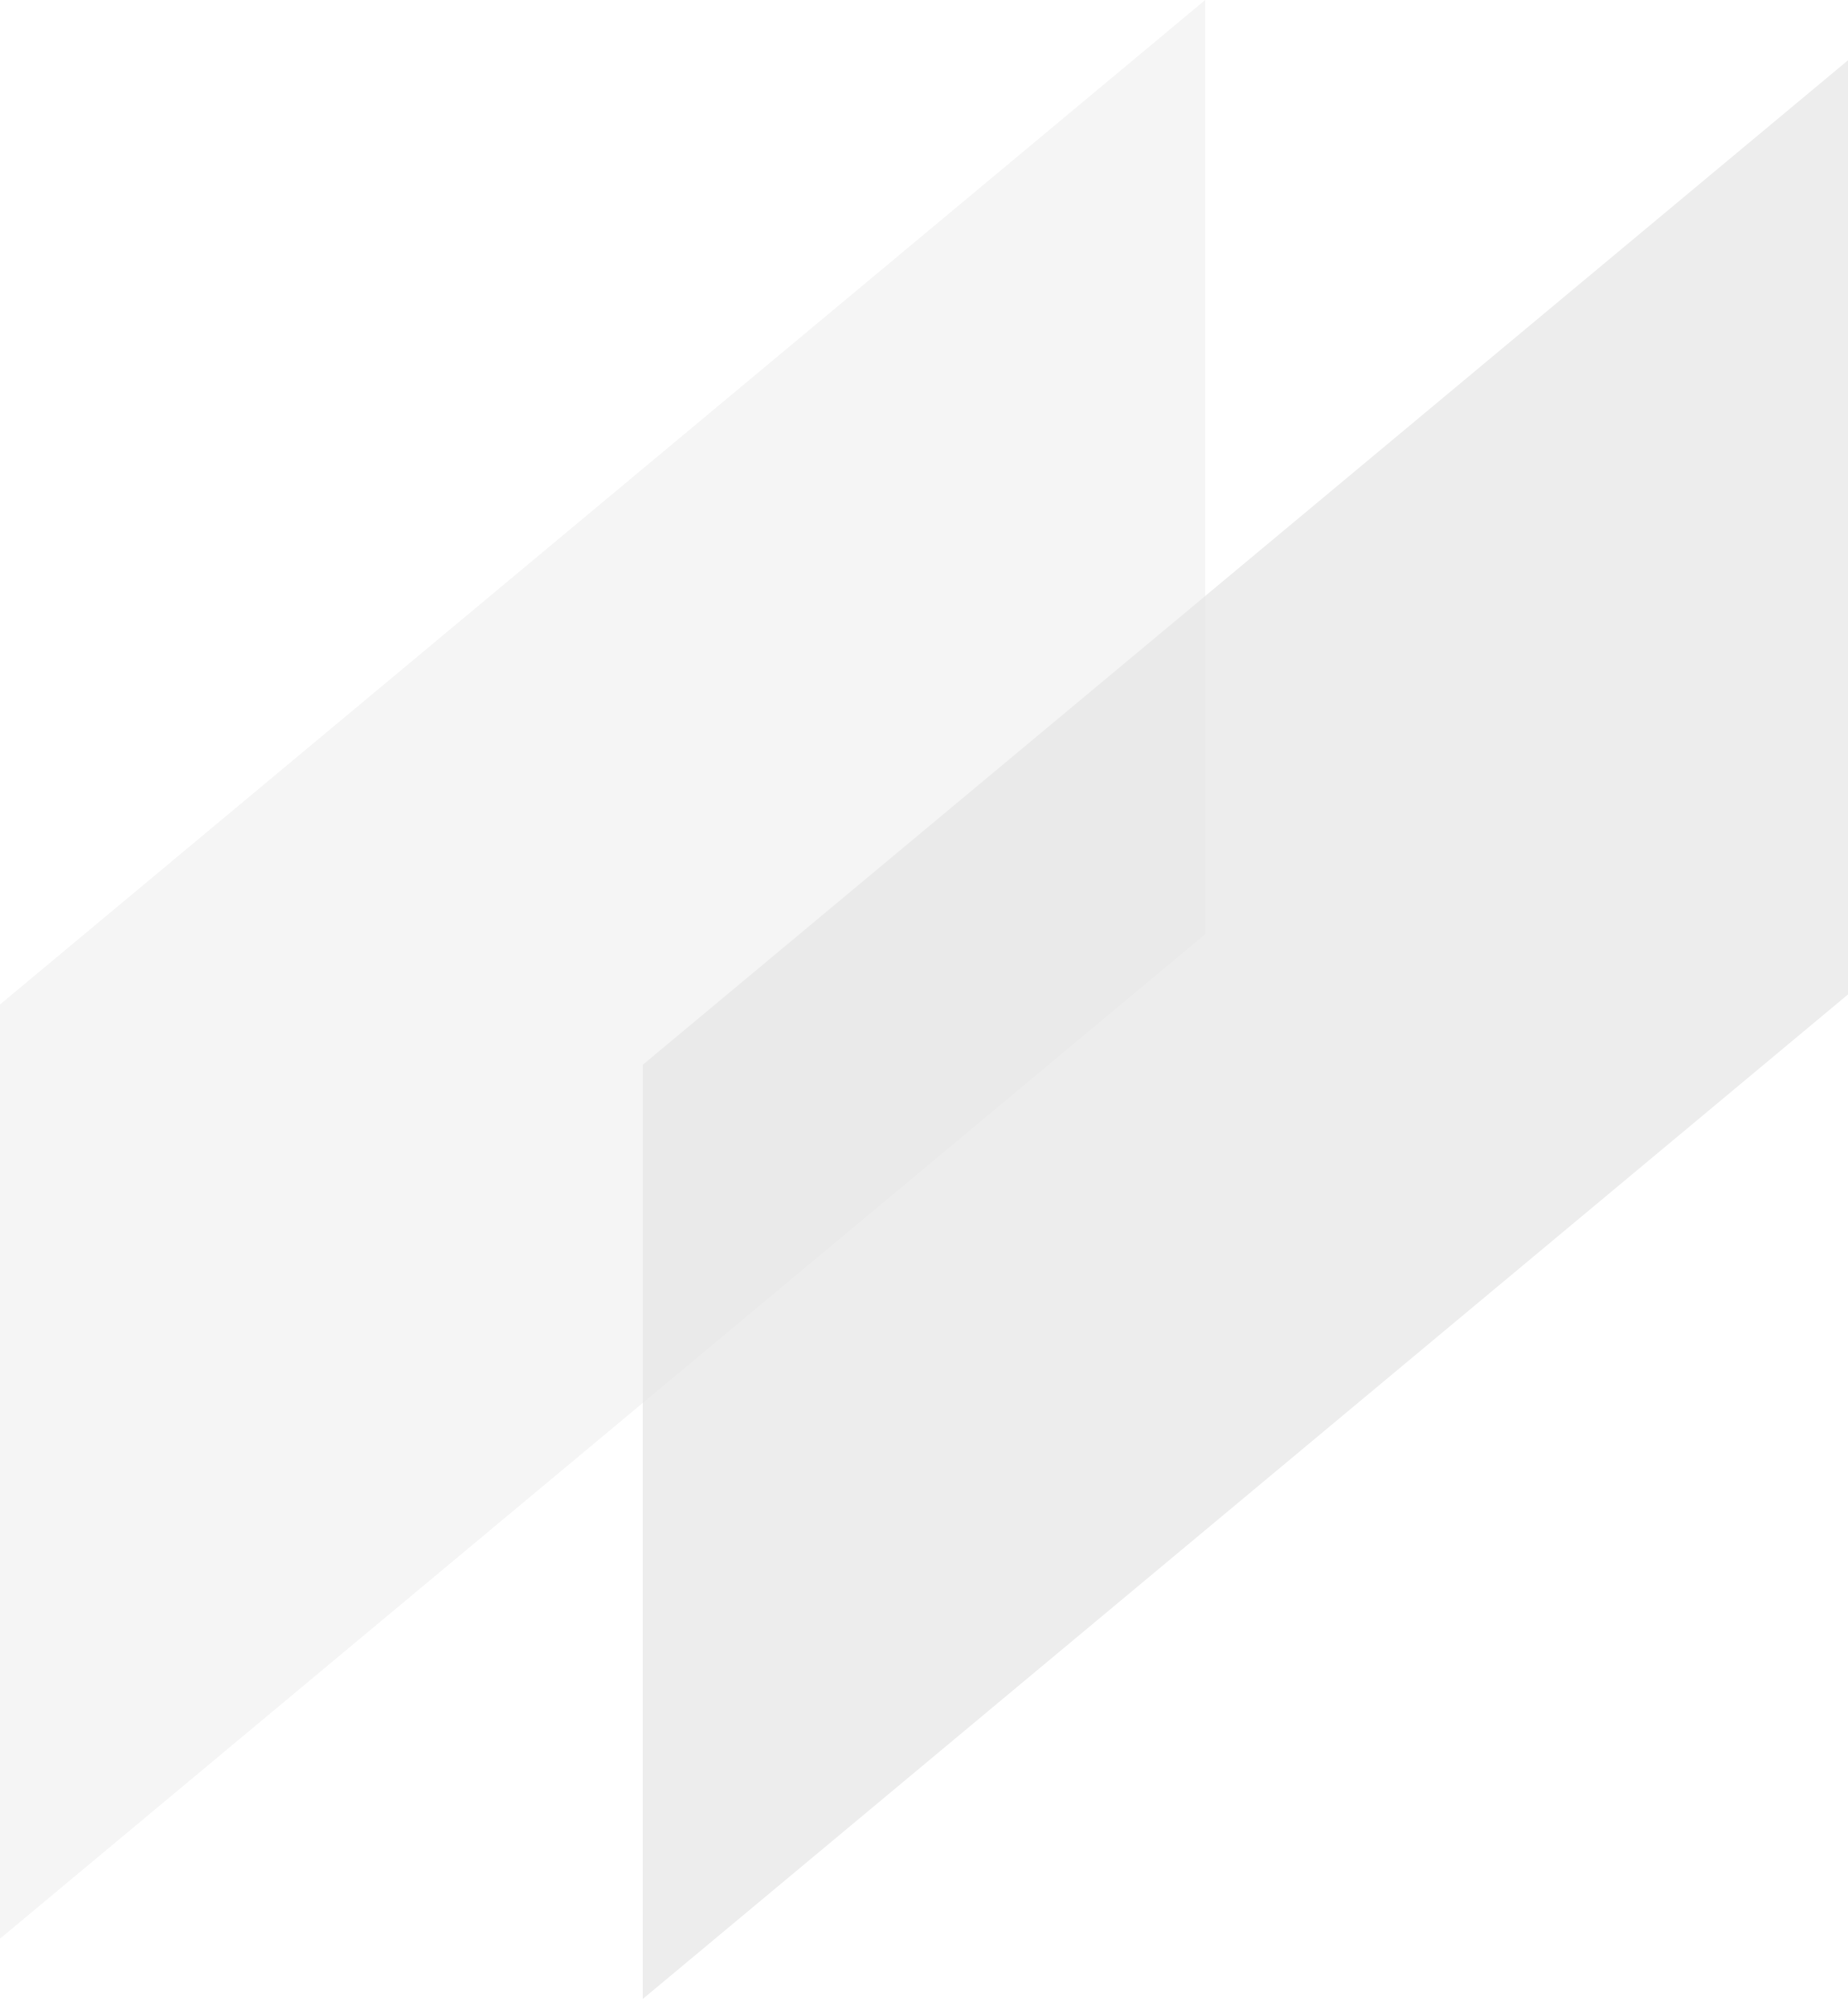
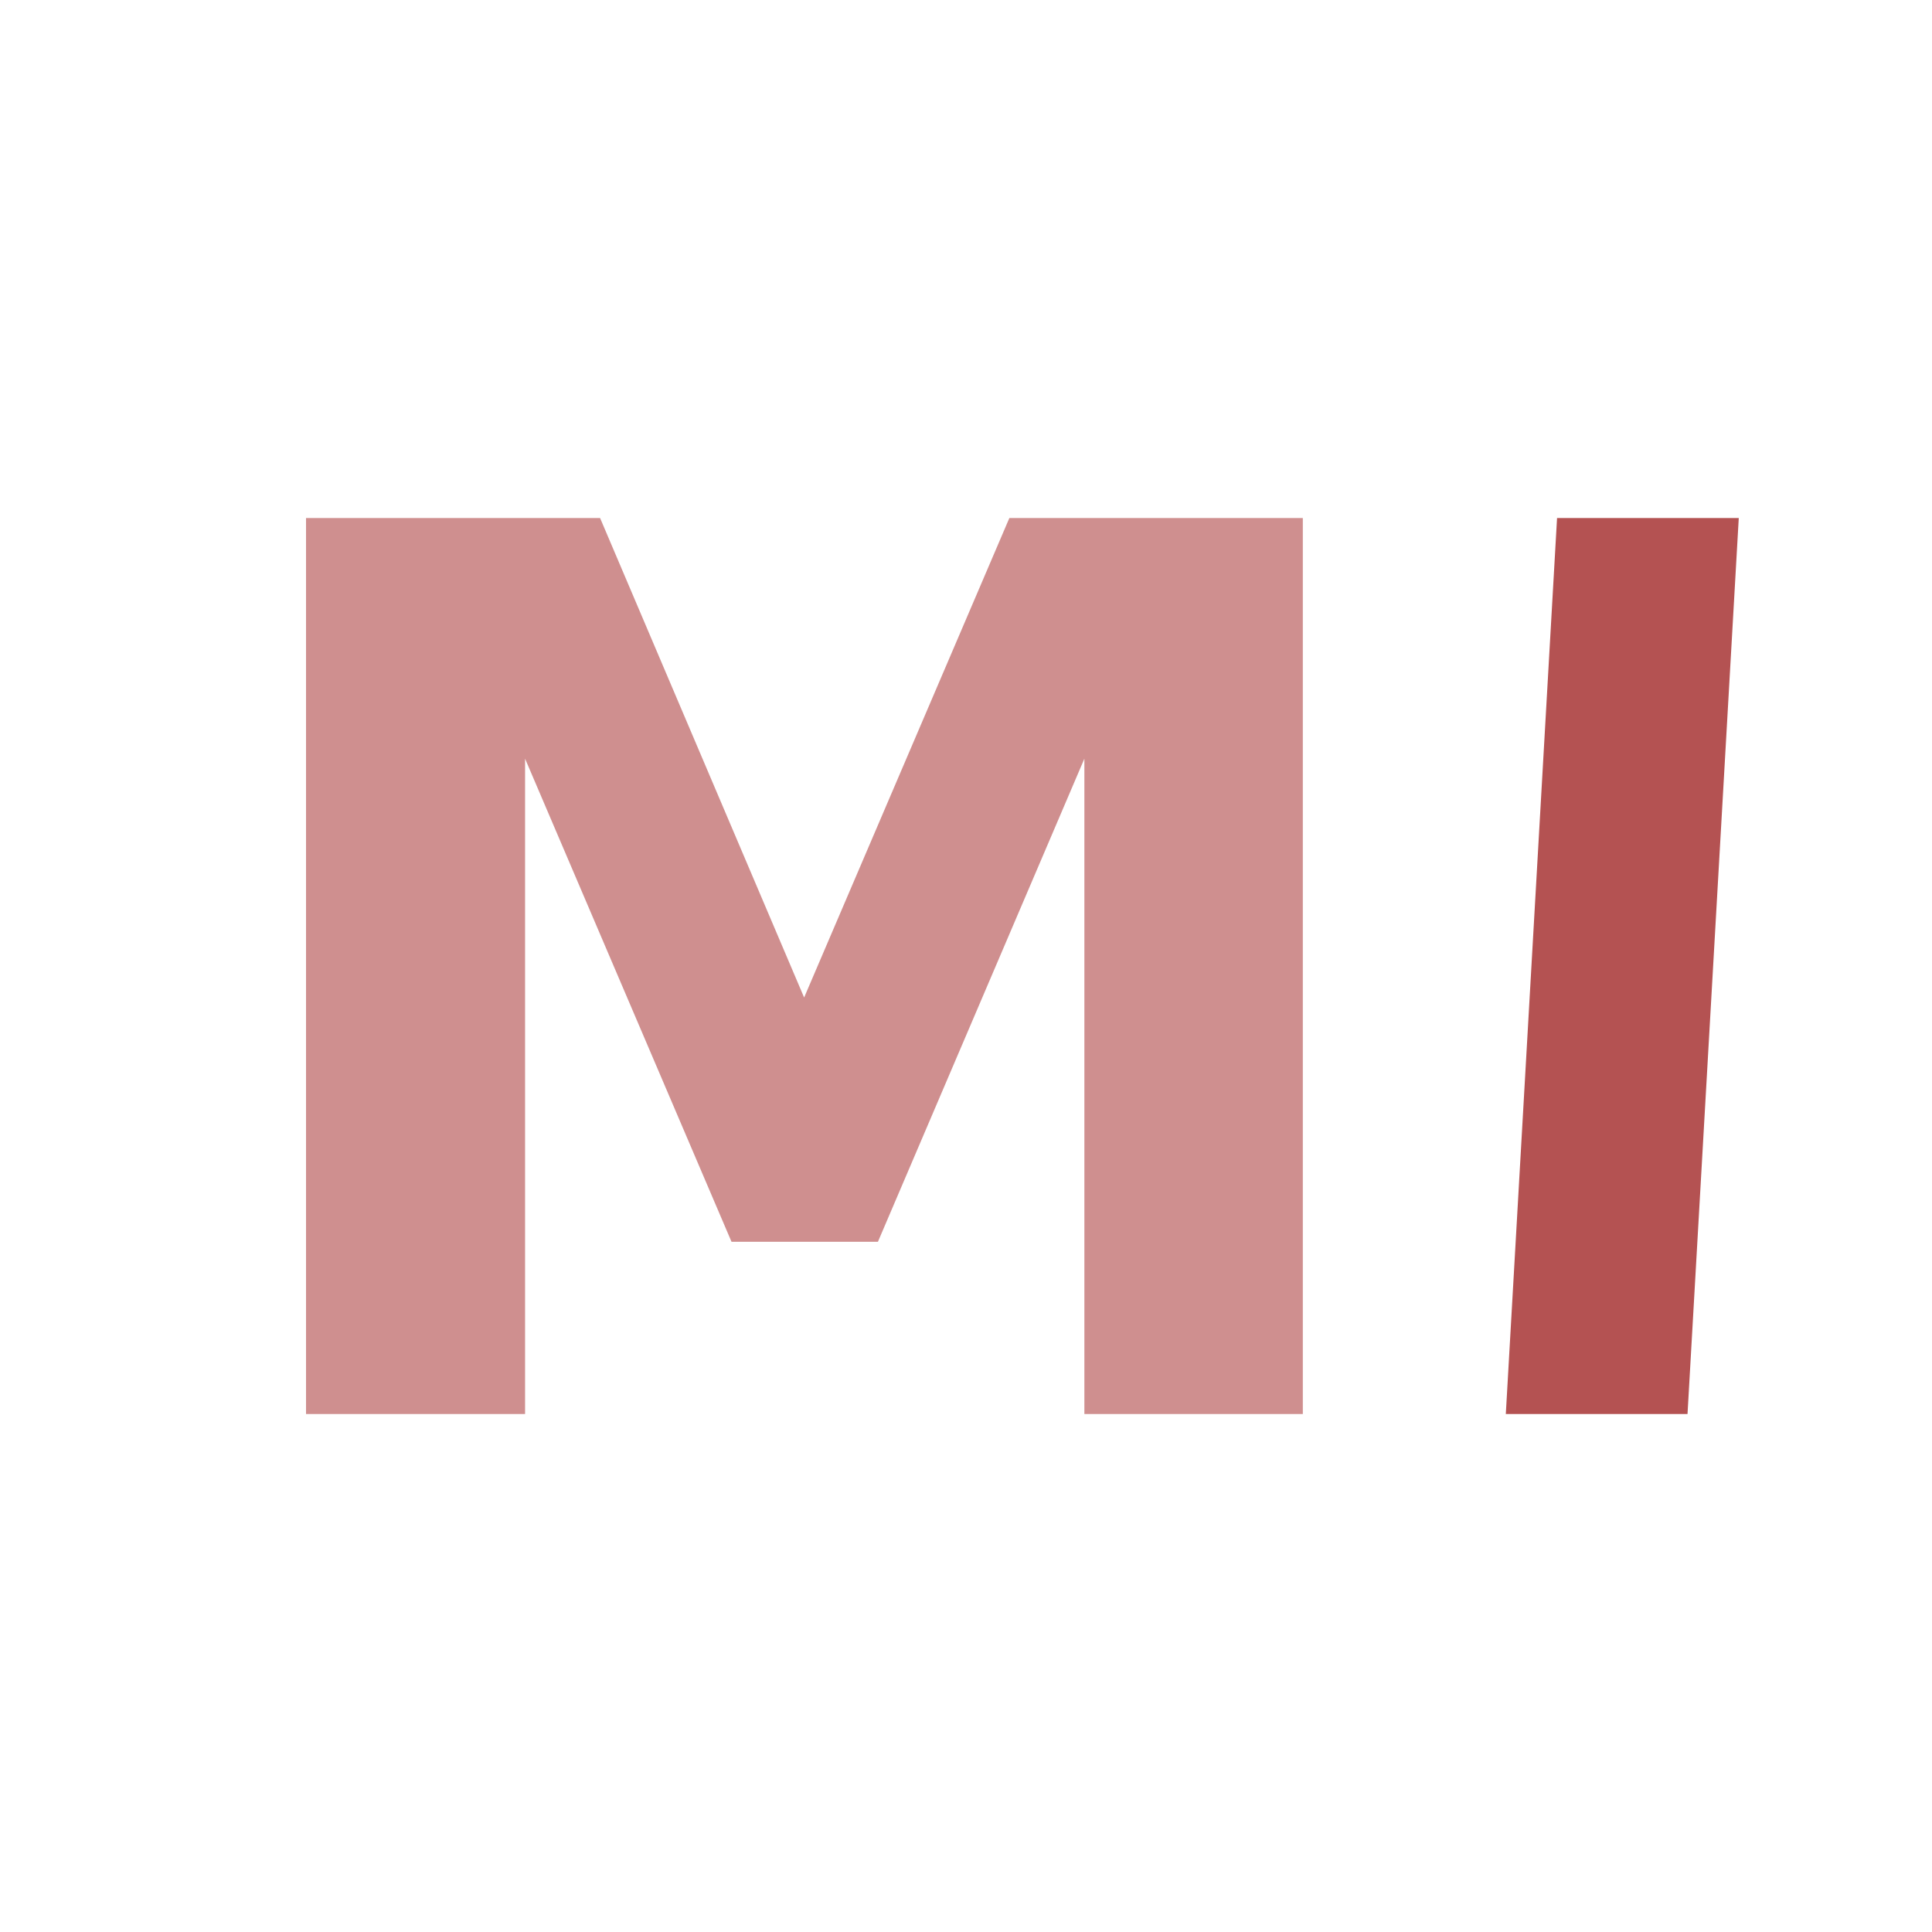
- <svg xmlns="http://www.w3.org/2000/svg" width="92" height="100" viewBox="0 0 92 100" fill="none">
-   <path d="M0 50L60 0V46.5L0 96.5V50Z" fill="#E6E6E6" fill-opacity="0.4" />
-   <path d="M32 53L92 3V49.5L32 99.5V53Z" fill="#E6E6E6" fill-opacity="0.7" />
+ <svg xmlns="http://www.w3.org/2000/svg" width="24.000" height="24.000" viewBox="0 0 79.000 79.000">
+   <g transform="translate(7.900 21.182) scale(0.366369)">
+     <path class="sui-brandmark__a" fill="#cf8f8f" d="M12.592 -1.4210854715202004e-14H45.412L68.185 53.516L91.092 -1.4210854715202004e-14H123.845V100.0H99.464V26.859L76.423 80.777H60.08L37.04 26.859V100.0H12.592Z" />
+     <path class="sui-brandmark__b" fill="#b45252" d="M146.50 100.00 L166.78 100.00 L172.50 0 L152.22 0 Z" />
+   </g>
</svg>
